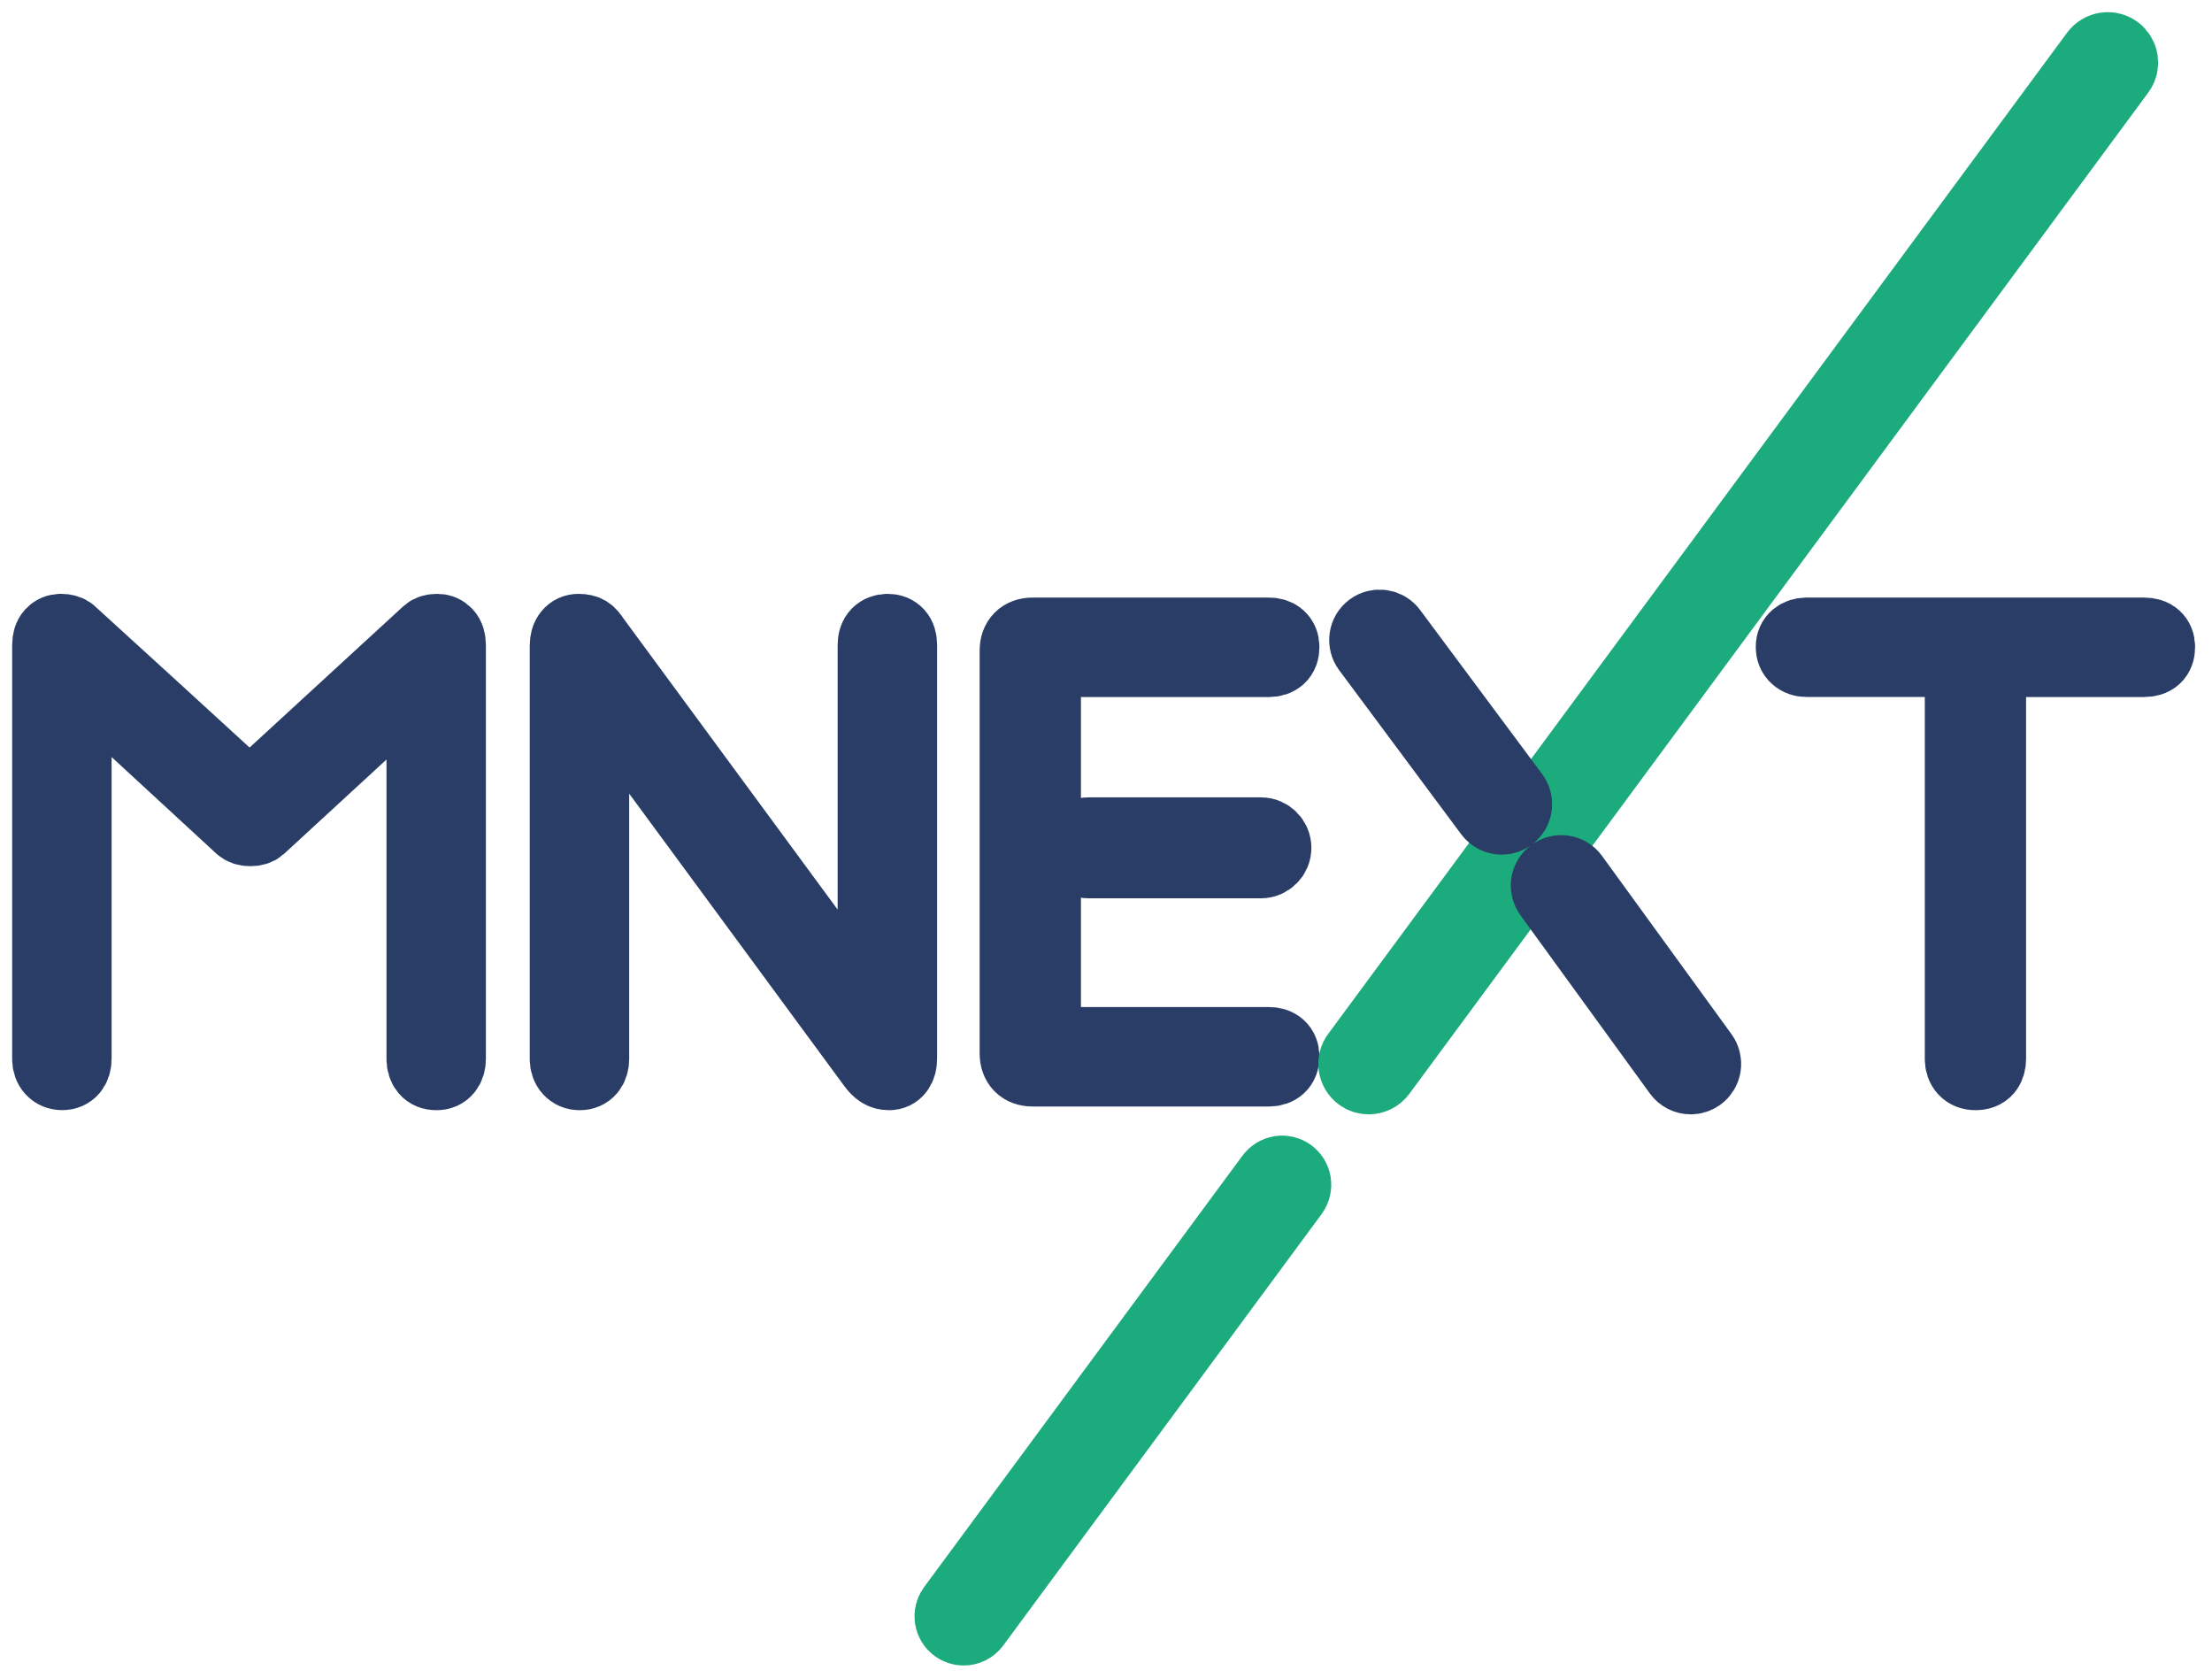
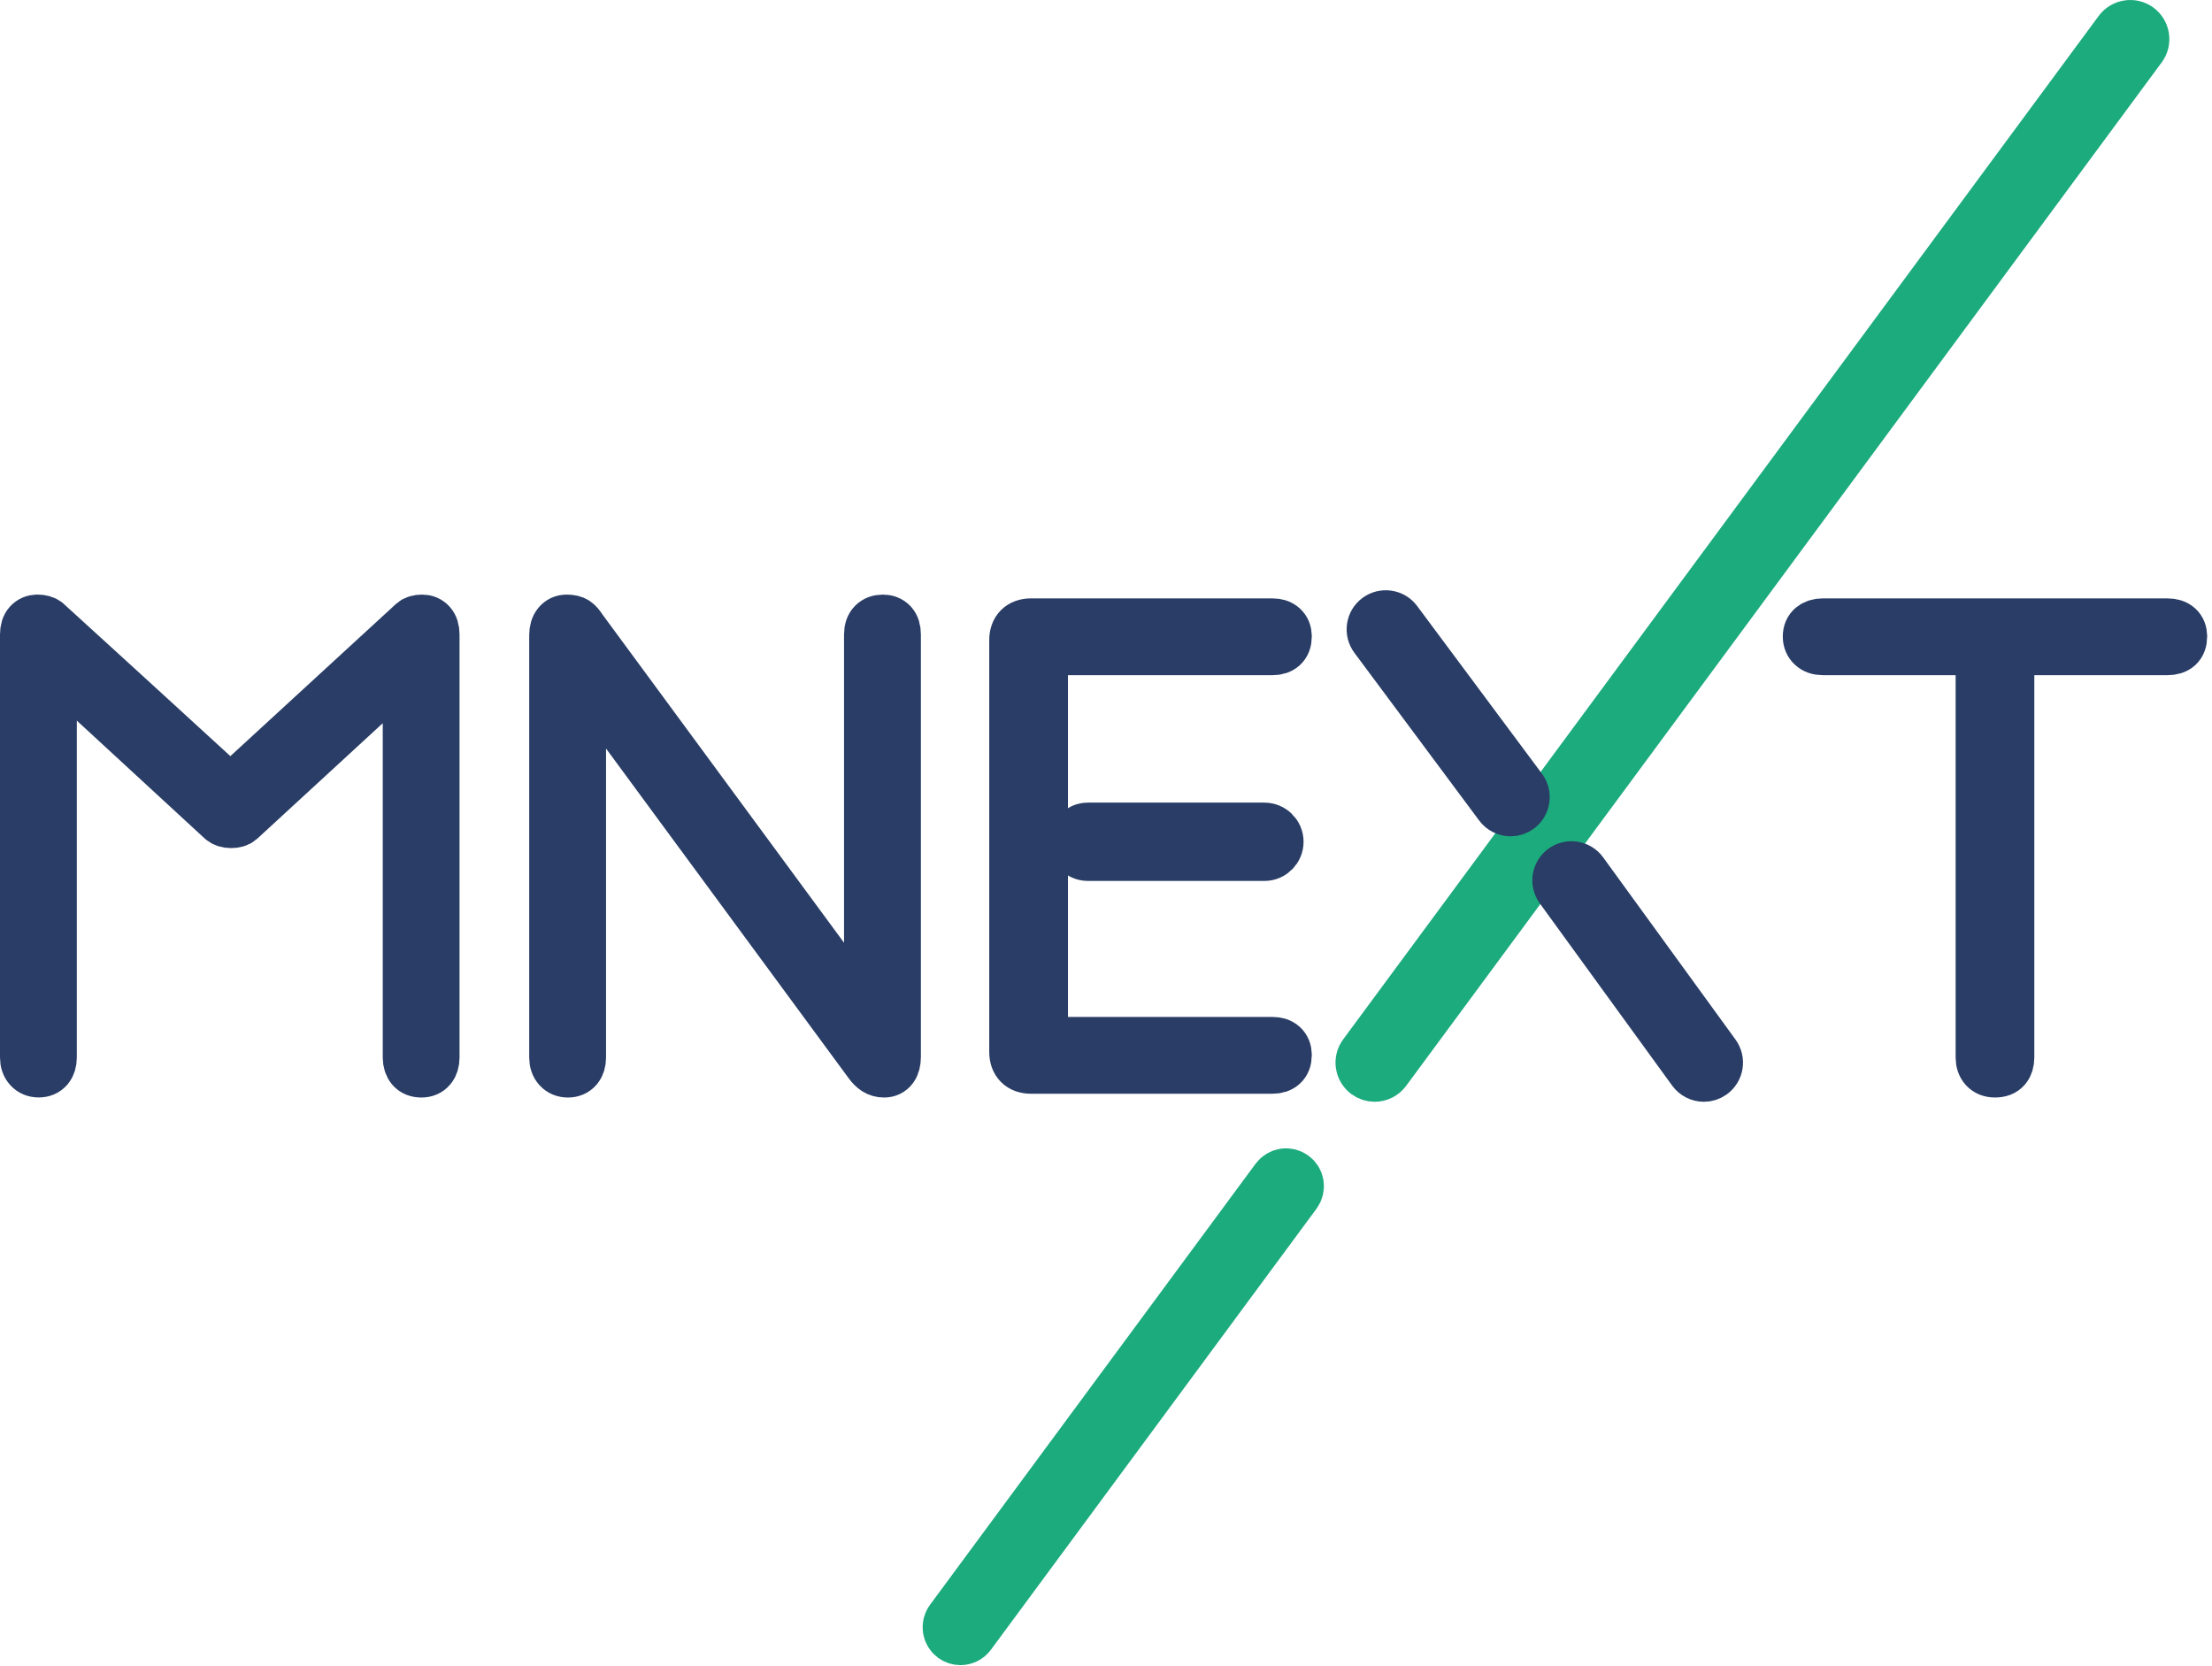
- <svg xmlns="http://www.w3.org/2000/svg" viewBox="-2 -2 91 69" fill="none">
-   <path fill="#1CAB7D" stroke="#1CAB7D" stroke-width="3" stroke-linejoin="round" stroke-linecap="round" d="M37.643 65C37.535 65 37.427 64.967 37.334 64.898C37.278 64.857 37.231 64.806 37.196 64.747C37.161 64.688 37.137 64.623 37.127 64.555C37.117 64.487 37.12 64.418 37.136 64.352C37.153 64.285 37.182 64.222 37.223 64.167L50.325 46.417C50.366 46.362 50.417 46.315 50.476 46.28C50.535 46.245 50.6 46.221 50.668 46.211C50.736 46.2 50.805 46.204 50.871 46.22C50.938 46.237 51.001 46.266 51.056 46.307C51.111 46.348 51.158 46.399 51.194 46.458C51.229 46.516 51.252 46.581 51.263 46.649C51.273 46.717 51.27 46.786 51.253 46.853C51.237 46.92 51.207 46.982 51.167 47.038L38.064 64.788C38.016 64.854 37.952 64.907 37.879 64.944C37.806 64.981 37.725 65 37.643 65Z" />
-   <path fill="#293D66" stroke="#293D66" stroke-width="3" stroke-linejoin="round" stroke-linecap="round" d="M15.983 23.925C15.819 23.925 15.693 23.963 15.607 24.039C15.54 24.098 9.843 29.334 8.27 30.781C6.69 29.334 0.969 24.097 0.894 24.037C0.8 23.962 0.67 23.924 0.508 23.924C0.358 23.924 0.235 23.977 0.14 24.081C0.047 24.183 0 24.335 0 24.533V41.55C0 41.731 0.052 41.879 0.153 41.989C0.255 42.101 0.391 42.158 0.558 42.158C0.725 42.158 0.857 42.101 0.953 41.988C1.045 41.877 1.091 41.73 1.091 41.55V25.714C2.97 27.448 7.838 31.936 7.907 31.997C8.001 32.081 8.132 32.125 8.296 32.125C8.461 32.125 8.588 32.087 8.673 32.011C8.735 31.956 13.558 27.516 15.4 25.82V41.552C15.4 41.733 15.448 41.88 15.539 41.99C15.633 42.103 15.775 42.161 15.957 42.161C16.124 42.161 16.257 42.103 16.351 41.99C16.443 41.88 16.489 41.733 16.489 41.552V24.534C16.489 24.336 16.442 24.184 16.349 24.082C16.256 23.978 16.133 23.925 15.983 23.925ZM34.518 23.925C34.353 23.925 34.217 23.977 34.114 24.08C34.012 24.182 33.96 24.335 33.96 24.534V39.979L22.425 24.304C22.335 24.161 22.253 24.065 22.17 24.011C22.085 23.953 21.964 23.925 21.799 23.925C21.648 23.925 21.524 23.983 21.431 24.096C21.339 24.206 21.293 24.362 21.293 24.559V41.552C21.293 41.734 21.345 41.881 21.446 41.992C21.548 42.103 21.684 42.161 21.851 42.161C22.018 42.161 22.15 42.103 22.246 41.99C22.338 41.88 22.384 41.733 22.384 41.552V26.073L33.946 41.784C34.034 41.906 34.128 42.001 34.226 42.064C34.327 42.128 34.442 42.161 34.57 42.161C34.722 42.161 34.842 42.103 34.928 41.988C35.011 41.877 35.052 41.723 35.052 41.526V24.534C35.052 24.336 35.005 24.184 34.912 24.082C34.816 23.978 34.684 23.925 34.518 23.925ZM50.78 24.61C50.78 24.445 50.727 24.312 50.623 24.218C50.521 24.125 50.377 24.077 50.196 24.077H40.486C40.271 24.077 40.101 24.138 39.981 24.257C39.862 24.377 39.802 24.546 39.802 24.762V41.324C39.802 41.54 39.863 41.709 39.981 41.829C40.1 41.949 40.27 42.009 40.486 42.009H50.196C50.378 42.009 50.521 41.962 50.623 41.868C50.727 41.774 50.78 41.634 50.78 41.451C50.78 41.285 50.727 41.153 50.623 41.058C50.521 40.965 50.377 40.918 50.196 40.918H40.969V25.168H50.196C50.378 25.168 50.521 25.121 50.623 25.028C50.727 24.933 50.78 24.793 50.78 24.61ZM86.649 24.218C86.547 24.125 86.395 24.077 86.197 24.077H72.34C72.159 24.077 72.011 24.125 71.901 24.215C71.788 24.31 71.731 24.442 71.731 24.609C71.731 24.776 71.787 24.912 71.9 25.014C72.01 25.115 72.159 25.167 72.34 25.167H78.685V41.551C78.685 41.733 78.737 41.88 78.838 41.99C78.941 42.102 79.086 42.16 79.269 42.16C79.469 42.16 79.618 42.102 79.713 41.989C79.805 41.879 79.851 41.731 79.851 41.551V25.168H86.197C86.395 25.168 86.547 25.121 86.649 25.028C86.753 24.933 86.805 24.793 86.805 24.61C86.805 24.445 86.753 24.312 86.649 24.218Z" />
-   <path fill="#1CAB7D" stroke="#1CAB7D" stroke-width="3" stroke-linejoin="round" stroke-linecap="round" d="M85.278 0.49C85.255 0.338 85.175 0.205 85.052 0.112C84.991 0.067 84.922 0.035 84.849 0.017C84.775 -0.001 84.699 -0.005 84.625 0.007C84.473 0.03 84.339 0.11 84.247 0.233L53.847 41.415C53.802 41.475 53.769 41.544 53.751 41.618C53.733 41.691 53.729 41.767 53.741 41.842C53.764 41.994 53.844 42.127 53.967 42.219C54.068 42.293 54.185 42.332 54.308 42.332C54.49 42.332 54.664 42.245 54.771 42.098L85.171 0.917C85.263 0.794 85.3 0.642 85.278 0.49Z" />
-   <path fill="#293D66" stroke="#293D66" stroke-width="3" stroke-linejoin="round" stroke-linecap="round" d="M59.317 31.419C59.371 31.491 59.44 31.549 59.52 31.589C59.6 31.629 59.689 31.65 59.778 31.651C59.903 31.651 60.021 31.611 60.121 31.537C60.244 31.445 60.325 31.311 60.347 31.159C60.369 31.007 60.331 30.855 60.24 30.732L55.218 23.982C55.029 23.727 54.667 23.675 54.413 23.863C54.29 23.955 54.209 24.089 54.188 24.241C54.166 24.393 54.204 24.545 54.295 24.668L59.317 31.419ZM62.693 34.084C62.604 33.961 62.469 33.878 62.318 33.855C62.168 33.831 62.014 33.867 61.89 33.957C61.767 34.046 61.684 34.181 61.66 34.332C61.636 34.483 61.673 34.636 61.762 34.76L67.09 42.095C67.143 42.168 67.213 42.228 67.294 42.269C67.375 42.31 67.465 42.332 67.556 42.332C67.678 42.332 67.794 42.294 67.893 42.223C68.016 42.133 68.099 41.998 68.123 41.847C68.147 41.697 68.11 41.543 68.021 41.419L62.693 34.084ZM42.771 32.295C42.455 32.295 42.196 32.553 42.196 32.87C42.196 33.187 42.454 33.446 42.771 33.446H49.873C50.19 33.446 50.449 33.188 50.449 32.87C50.449 32.554 50.191 32.295 49.873 32.295H42.771Z" />
+ <svg xmlns="http://www.w3.org/2000/svg" viewBox="-1 -1 89 67" fill="none">
+   <path fill="#1CAB7D" stroke="#1CAB7D" stroke-width="2" stroke-linejoin="round" stroke-linecap="round" d="M37.643 65C37.535 65 37.427 64.967 37.334 64.898C37.278 64.857 37.231 64.806 37.196 64.747C37.161 64.688 37.137 64.623 37.127 64.555C37.117 64.487 37.12 64.418 37.136 64.352C37.153 64.285 37.182 64.222 37.223 64.167L50.325 46.417C50.366 46.362 50.417 46.315 50.476 46.28C50.535 46.245 50.6 46.221 50.668 46.211C50.736 46.2 50.805 46.204 50.871 46.22C50.938 46.237 51.001 46.266 51.056 46.307C51.111 46.348 51.158 46.399 51.194 46.458C51.229 46.516 51.252 46.581 51.263 46.649C51.273 46.717 51.27 46.786 51.253 46.853C51.237 46.92 51.207 46.982 51.167 47.038L38.064 64.788C38.016 64.854 37.952 64.907 37.879 64.944C37.806 64.981 37.725 65 37.643 65Z" />
+   <path fill="#293D66" stroke="#293D66" stroke-width="2" stroke-linejoin="round" stroke-linecap="round" d="M15.983 23.925C15.819 23.925 15.693 23.963 15.607 24.039C15.54 24.098 9.843 29.334 8.27 30.781C6.69 29.334 0.969 24.097 0.894 24.037C0.8 23.962 0.67 23.924 0.508 23.924C0.358 23.924 0.235 23.977 0.14 24.081C0.047 24.183 0 24.335 0 24.533V41.55C0 41.731 0.052 41.879 0.153 41.989C0.255 42.101 0.391 42.158 0.558 42.158C0.725 42.158 0.857 42.101 0.953 41.988C1.045 41.877 1.091 41.73 1.091 41.55V25.714C2.97 27.448 7.838 31.936 7.907 31.997C8.001 32.081 8.132 32.125 8.296 32.125C8.461 32.125 8.588 32.087 8.673 32.011C8.735 31.956 13.558 27.516 15.4 25.82V41.552C15.4 41.733 15.448 41.88 15.539 41.99C15.633 42.103 15.775 42.161 15.957 42.161C16.124 42.161 16.257 42.103 16.351 41.99C16.443 41.88 16.489 41.733 16.489 41.552V24.534C16.489 24.336 16.442 24.184 16.349 24.082C16.256 23.978 16.133 23.925 15.983 23.925ZM34.518 23.925C34.353 23.925 34.217 23.977 34.114 24.08C34.012 24.182 33.96 24.335 33.96 24.534V39.979L22.425 24.304C22.335 24.161 22.253 24.065 22.17 24.011C22.085 23.953 21.964 23.925 21.799 23.925C21.648 23.925 21.524 23.983 21.431 24.096C21.339 24.206 21.293 24.362 21.293 24.559V41.552C21.293 41.734 21.345 41.881 21.446 41.992C21.548 42.103 21.684 42.161 21.851 42.161C22.018 42.161 22.15 42.103 22.246 41.99C22.338 41.88 22.384 41.733 22.384 41.552V26.073L33.946 41.784C34.034 41.906 34.128 42.001 34.226 42.064C34.327 42.128 34.442 42.161 34.57 42.161C34.722 42.161 34.842 42.103 34.928 41.988C35.011 41.877 35.052 41.723 35.052 41.526V24.534C35.052 24.336 35.005 24.184 34.912 24.082C34.816 23.978 34.684 23.925 34.518 23.925ZM50.78 24.61C50.78 24.445 50.727 24.312 50.623 24.218C50.521 24.125 50.377 24.077 50.196 24.077H40.486C40.271 24.077 40.101 24.138 39.981 24.257C39.862 24.377 39.802 24.546 39.802 24.762V41.324C39.802 41.54 39.863 41.709 39.981 41.829C40.1 41.949 40.27 42.009 40.486 42.009H50.196C50.378 42.009 50.521 41.962 50.623 41.868C50.727 41.774 50.78 41.634 50.78 41.451C50.78 41.285 50.727 41.153 50.623 41.058C50.521 40.965 50.377 40.918 50.196 40.918H40.969V25.168H50.196C50.378 25.168 50.521 25.121 50.623 25.028C50.727 24.933 50.78 24.793 50.78 24.61ZM86.649 24.218C86.547 24.125 86.395 24.077 86.197 24.077H72.34C72.159 24.077 72.011 24.125 71.901 24.215C71.788 24.31 71.731 24.442 71.731 24.609C71.731 24.776 71.787 24.912 71.9 25.014C72.01 25.115 72.159 25.167 72.34 25.167H78.685V41.551C78.685 41.733 78.737 41.88 78.838 41.99C78.941 42.102 79.086 42.16 79.269 42.16C79.469 42.16 79.618 42.102 79.713 41.989C79.805 41.879 79.851 41.731 79.851 41.551V25.168H86.197C86.395 25.168 86.547 25.121 86.649 25.028C86.753 24.933 86.805 24.793 86.805 24.61C86.805 24.445 86.753 24.312 86.649 24.218Z" />
+   <path fill="#1CAB7D" stroke="#1CAB7D" stroke-width="2" stroke-linejoin="round" stroke-linecap="round" d="M85.278 0.49C85.255 0.338 85.175 0.205 85.052 0.112C84.991 0.067 84.922 0.035 84.849 0.017C84.775 -0.001 84.699 -0.005 84.625 0.007C84.473 0.03 84.339 0.11 84.247 0.233L53.847 41.415C53.802 41.475 53.769 41.544 53.751 41.618C53.733 41.691 53.729 41.767 53.741 41.842C53.764 41.994 53.844 42.127 53.967 42.219C54.068 42.293 54.185 42.332 54.308 42.332C54.49 42.332 54.664 42.245 54.771 42.098L85.171 0.917C85.263 0.794 85.3 0.642 85.278 0.49Z" />
+   <path fill="#293D66" stroke="#293D66" stroke-width="2" stroke-linejoin="round" stroke-linecap="round" d="M59.317 31.419C59.371 31.491 59.44 31.549 59.52 31.589C59.6 31.629 59.689 31.65 59.778 31.651C59.903 31.651 60.021 31.611 60.121 31.537C60.244 31.445 60.325 31.311 60.347 31.159C60.369 31.007 60.331 30.855 60.24 30.732L55.218 23.982C55.029 23.727 54.667 23.675 54.413 23.863C54.29 23.955 54.209 24.089 54.188 24.241C54.166 24.393 54.204 24.545 54.295 24.668L59.317 31.419ZM62.693 34.084C62.604 33.961 62.469 33.878 62.318 33.855C62.168 33.831 62.014 33.867 61.89 33.957C61.767 34.046 61.684 34.181 61.66 34.332C61.636 34.483 61.673 34.636 61.762 34.76L67.09 42.095C67.143 42.168 67.213 42.228 67.294 42.269C67.375 42.31 67.465 42.332 67.556 42.332C67.678 42.332 67.794 42.294 67.893 42.223C68.016 42.133 68.099 41.998 68.123 41.847C68.147 41.697 68.11 41.543 68.021 41.419L62.693 34.084ZM42.771 32.295C42.455 32.295 42.196 32.553 42.196 32.87C42.196 33.187 42.454 33.446 42.771 33.446H49.873C50.19 33.446 50.449 33.188 50.449 32.87C50.449 32.554 50.191 32.295 49.873 32.295H42.771Z" />
</svg>
